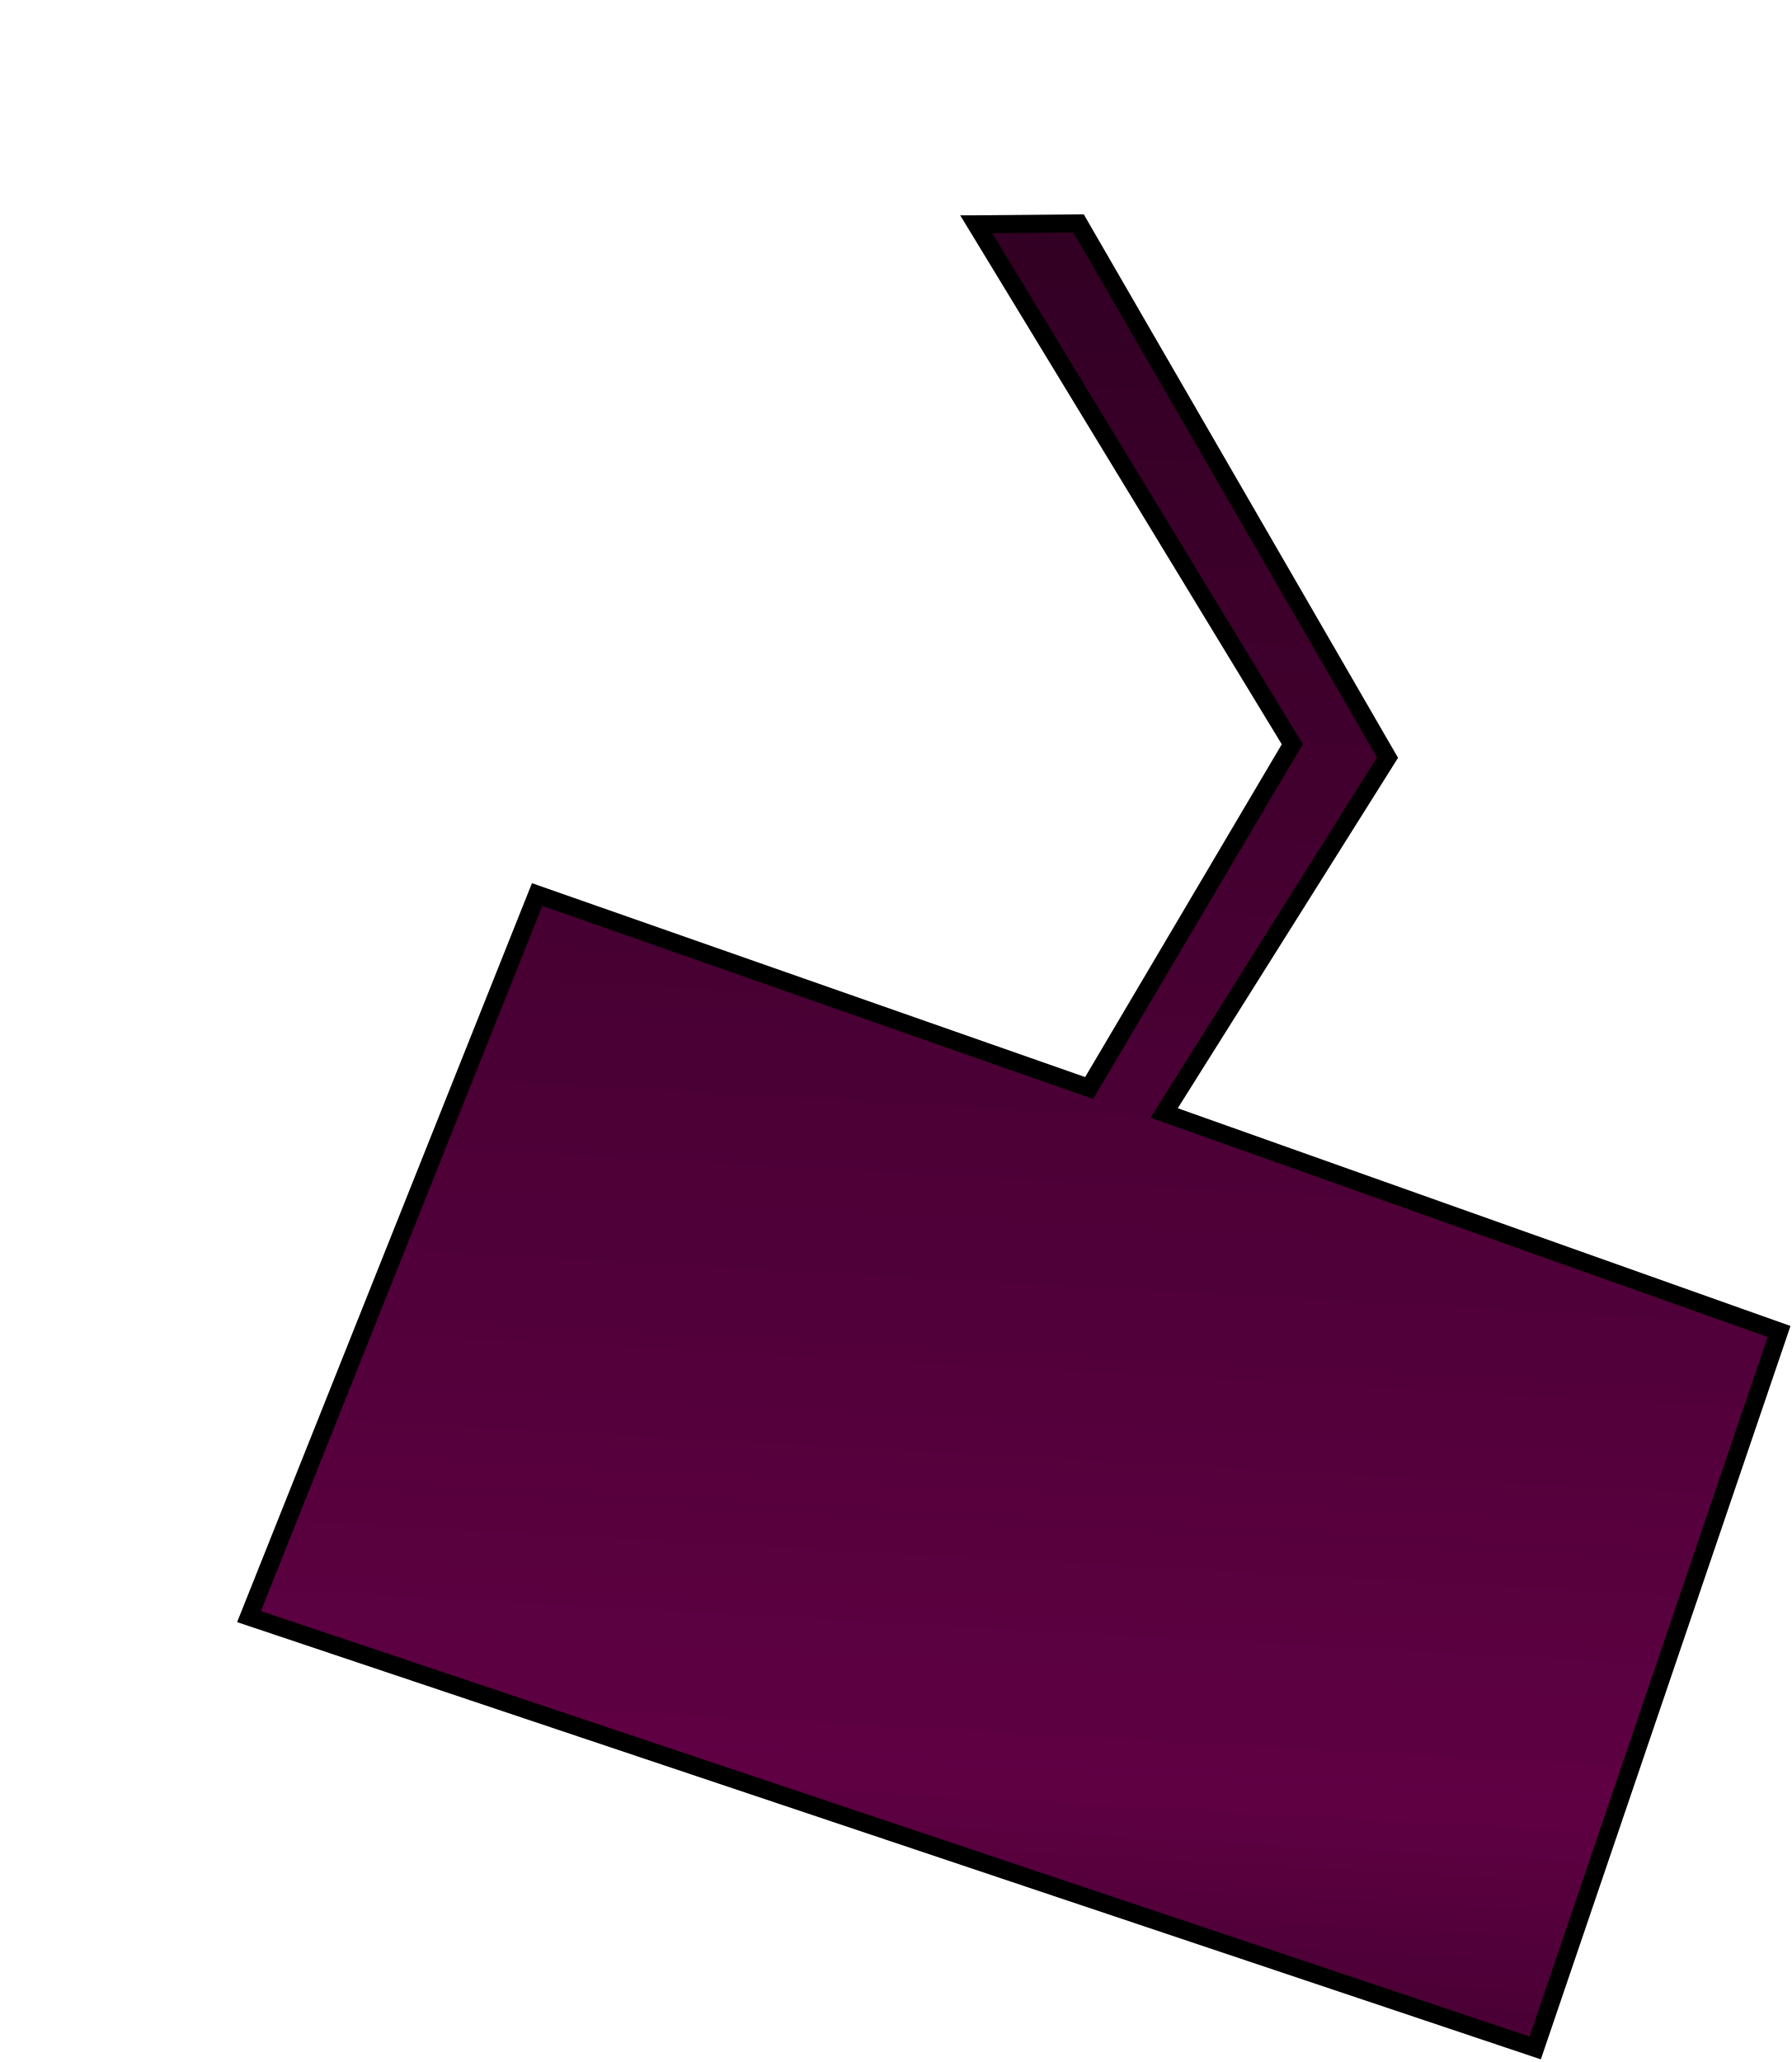
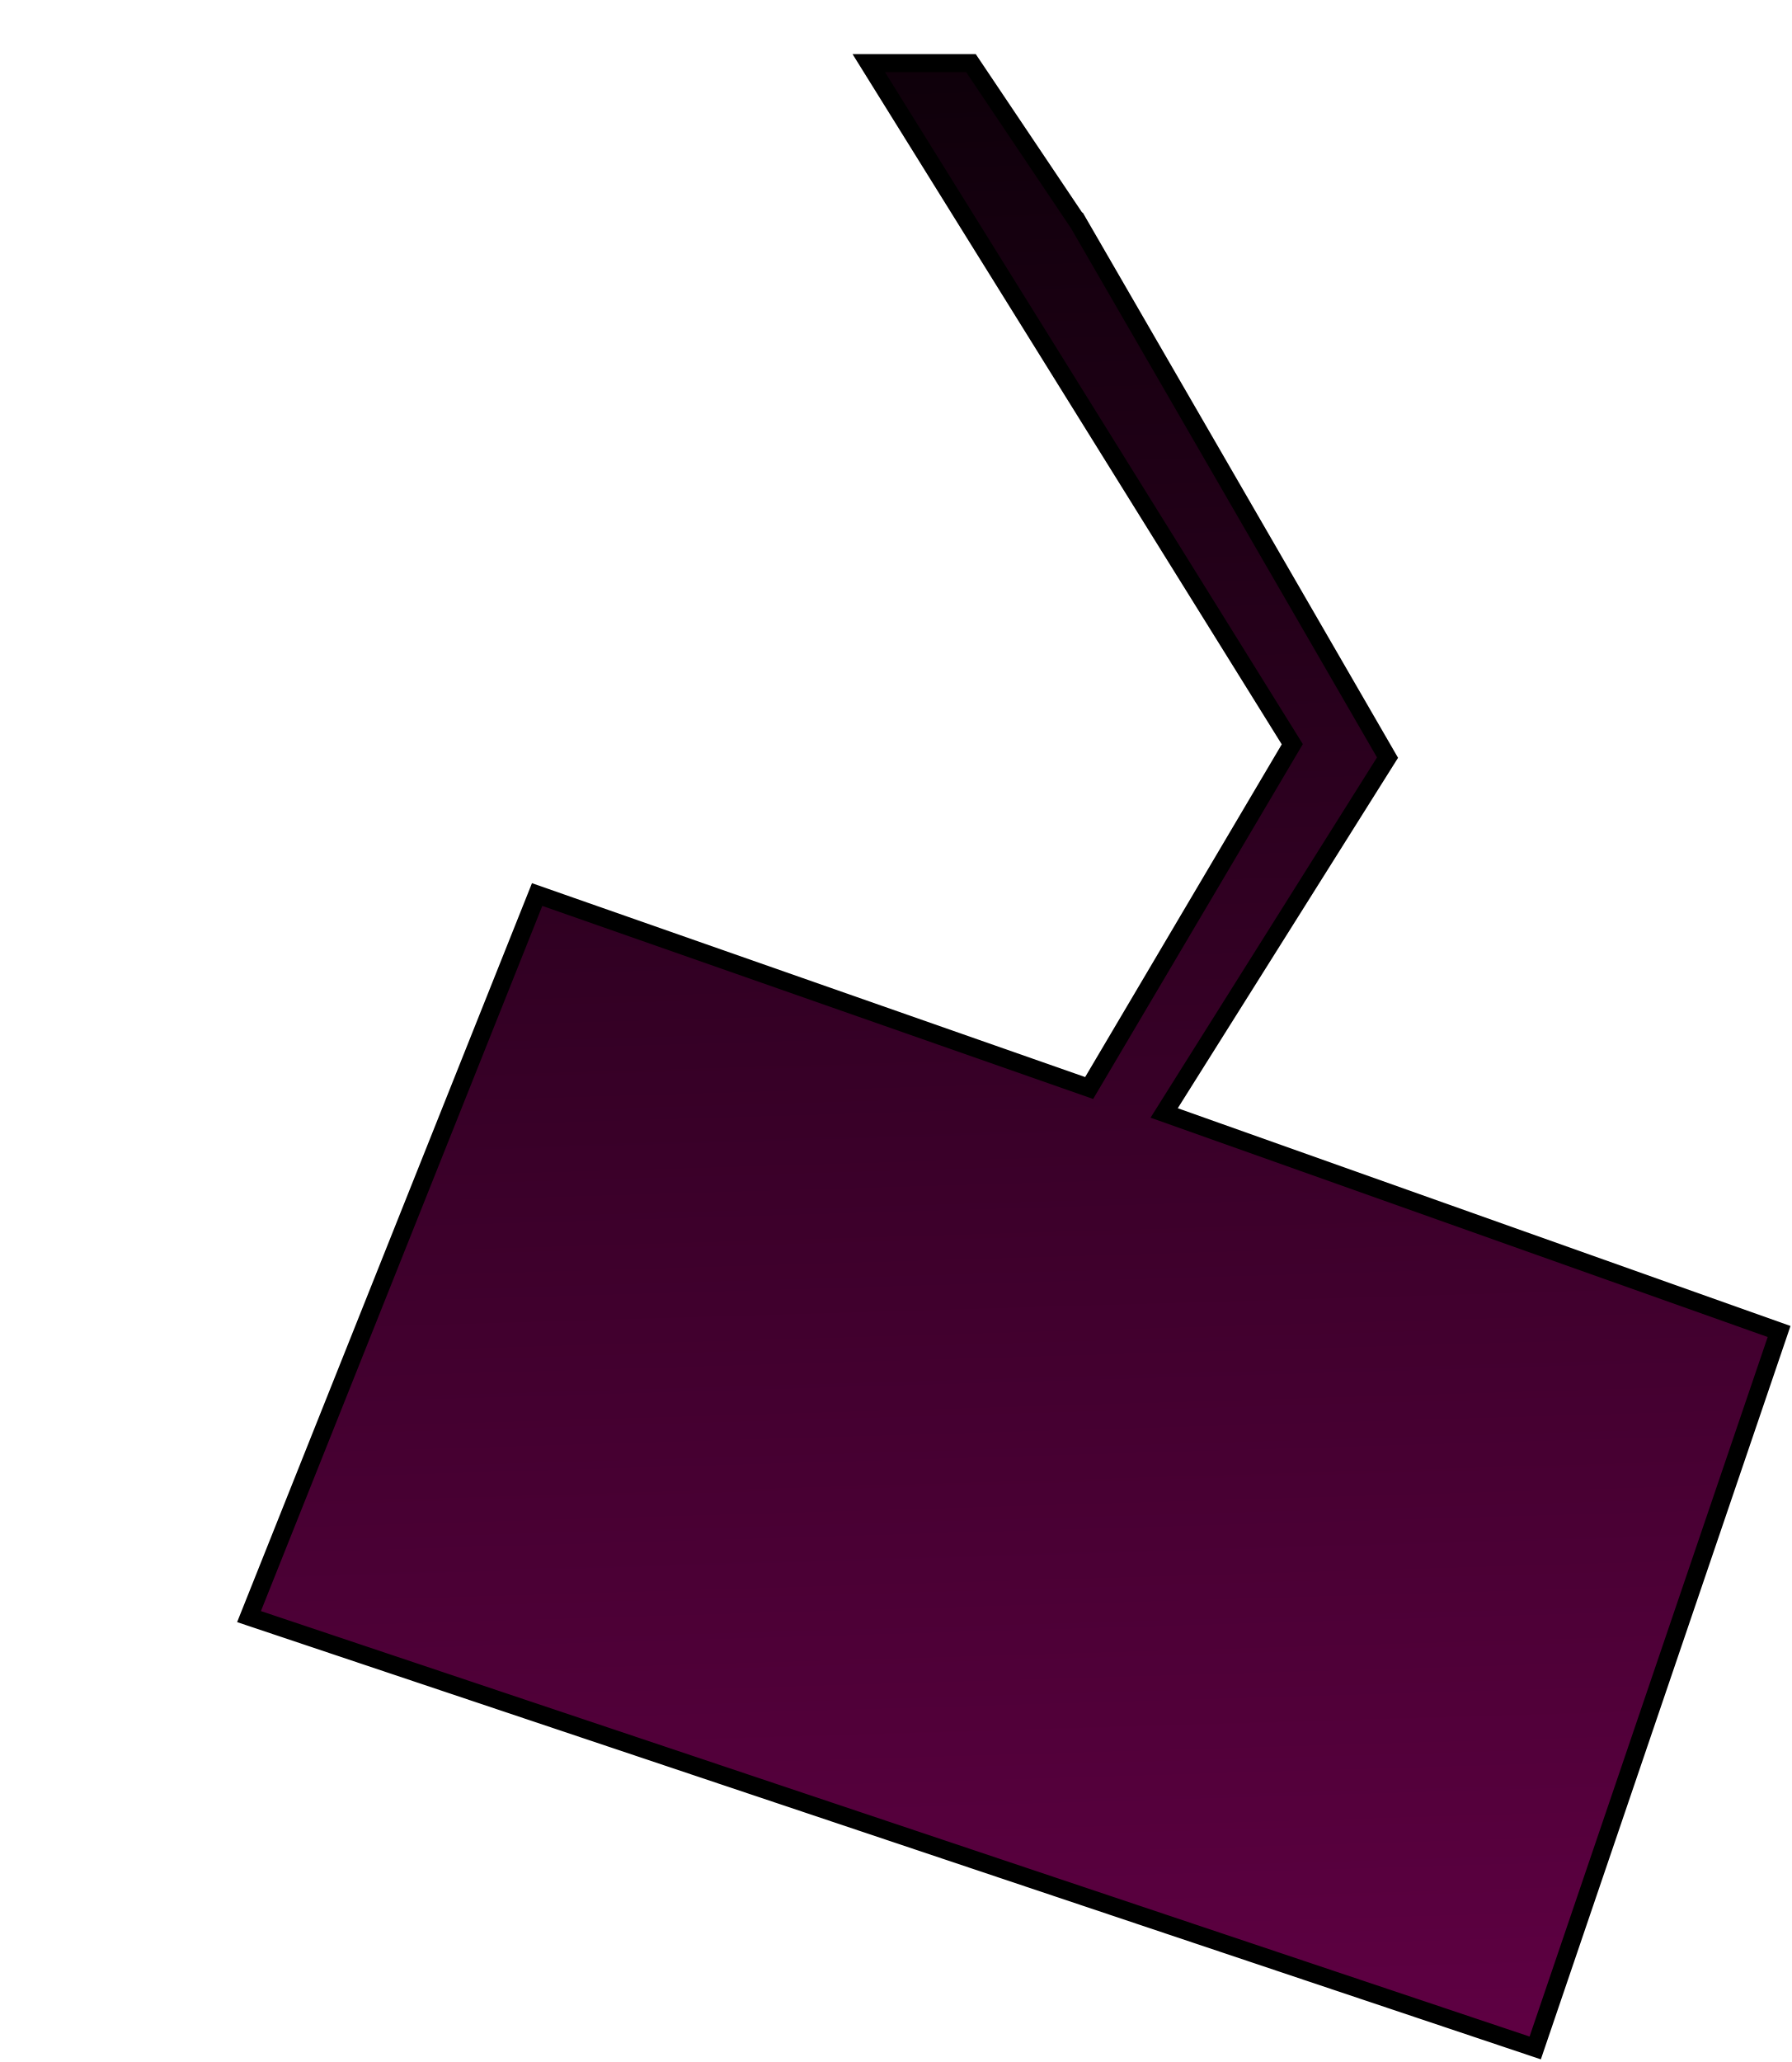
<svg xmlns="http://www.w3.org/2000/svg" width="298" height="343" viewBox="0 0 298 343" fill="none">
-   <path d="M162.418 37.315L162.419 37.315L179.44 37.158L179.443 37.158L230.842 126.025L193.68 185.133L295.987 221.484L255.413 340.662L41.429 268.912L89.363 148.801L181.201 180.986L214.998 123.798L162.418 37.315Z" fill="url(#paint0_linear_2631_2315)" stroke="black" stroke-width="3" />
+   <path d="M144.538 10.5L161.537 10.5L179.441 37.158L179.444 37.157L230.843 126.024L193.681 185.133L295.988 221.484L255.414 340.662L41.43 268.912L89.364 148.801L181.202 180.985L214.999 123.797L144.538 10.5Z" fill="url(#paint0_linear_2631_2315)" stroke="black" stroke-width="3" />
  <defs>
-     <linearGradient id="paint0_linear_2631_2315" x1="166.757" y1="461.349" x2="205.083" y2="-248.568" gradientUnits="userSpaceOnUse">
+     <linearGradient id="paint0_linear_2631_2315" x1="166.757" y1="461.349" x2="151.755" y2="-48.344" gradientUnits="userSpaceOnUse">
      <stop offset="0.005" />
      <stop offset="0.231" stop-color="#5F0043" />
      <stop offset="1" />
    </linearGradient>
  </defs>
</svg>
